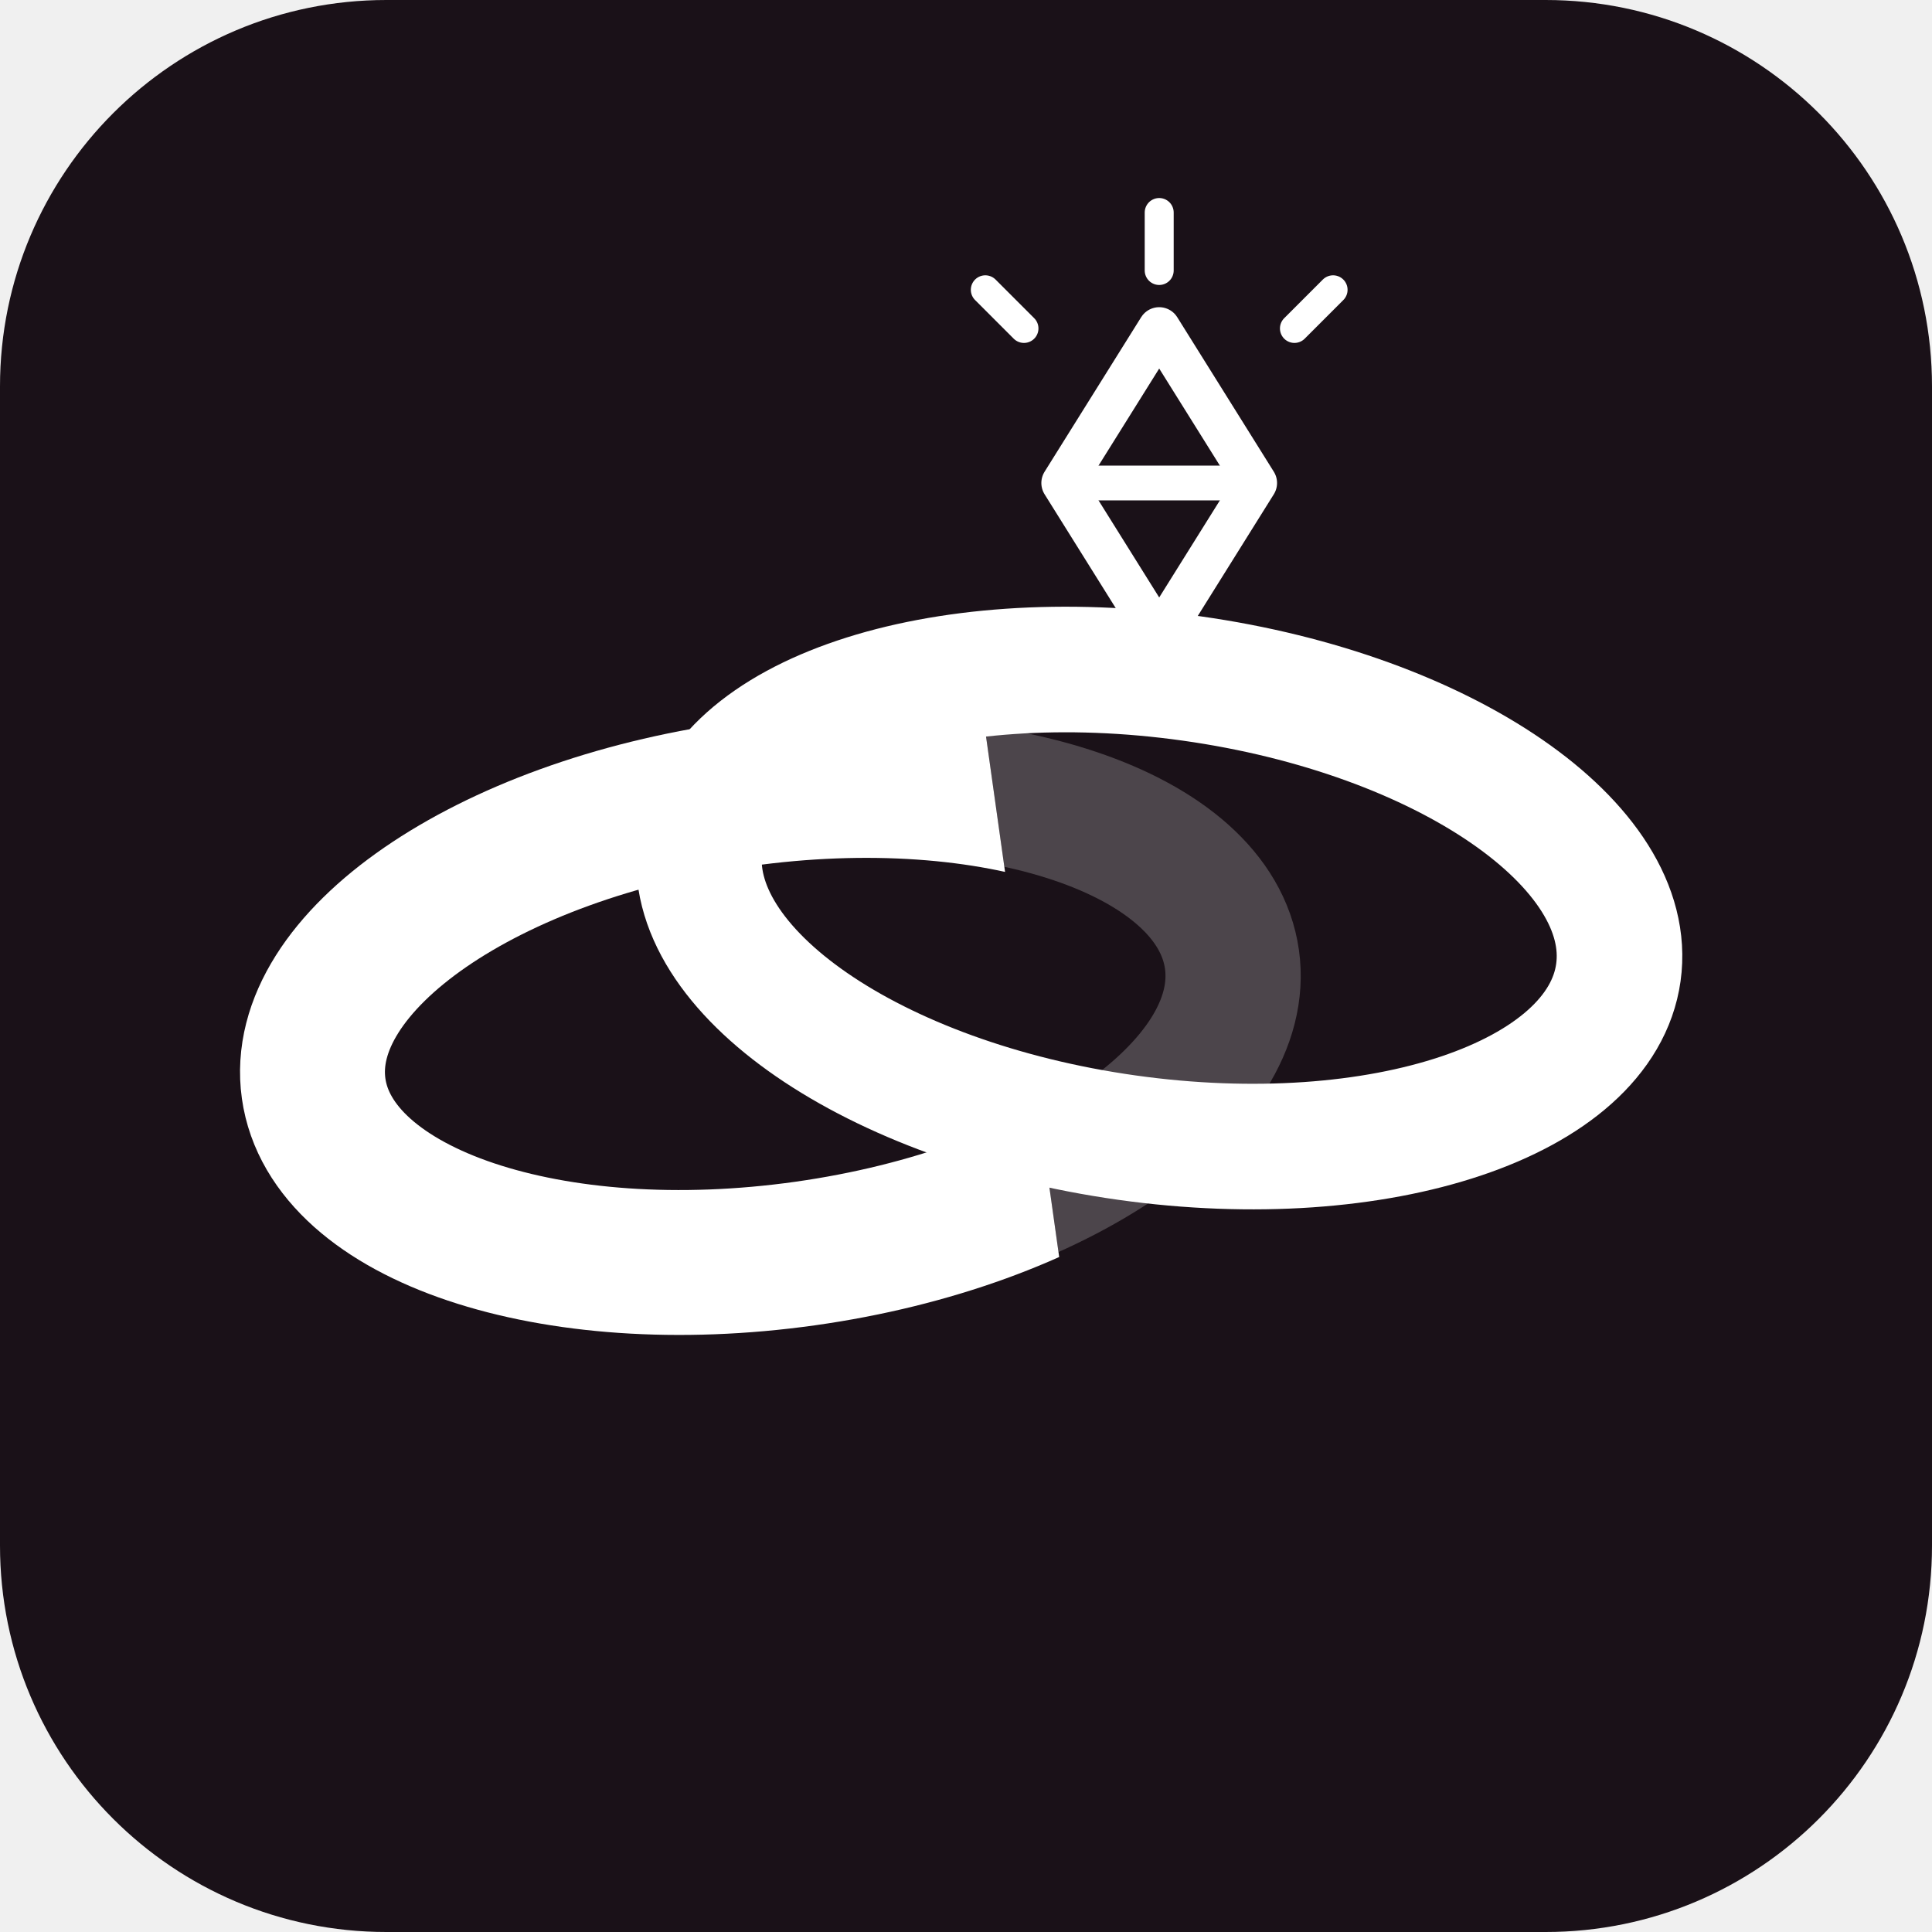
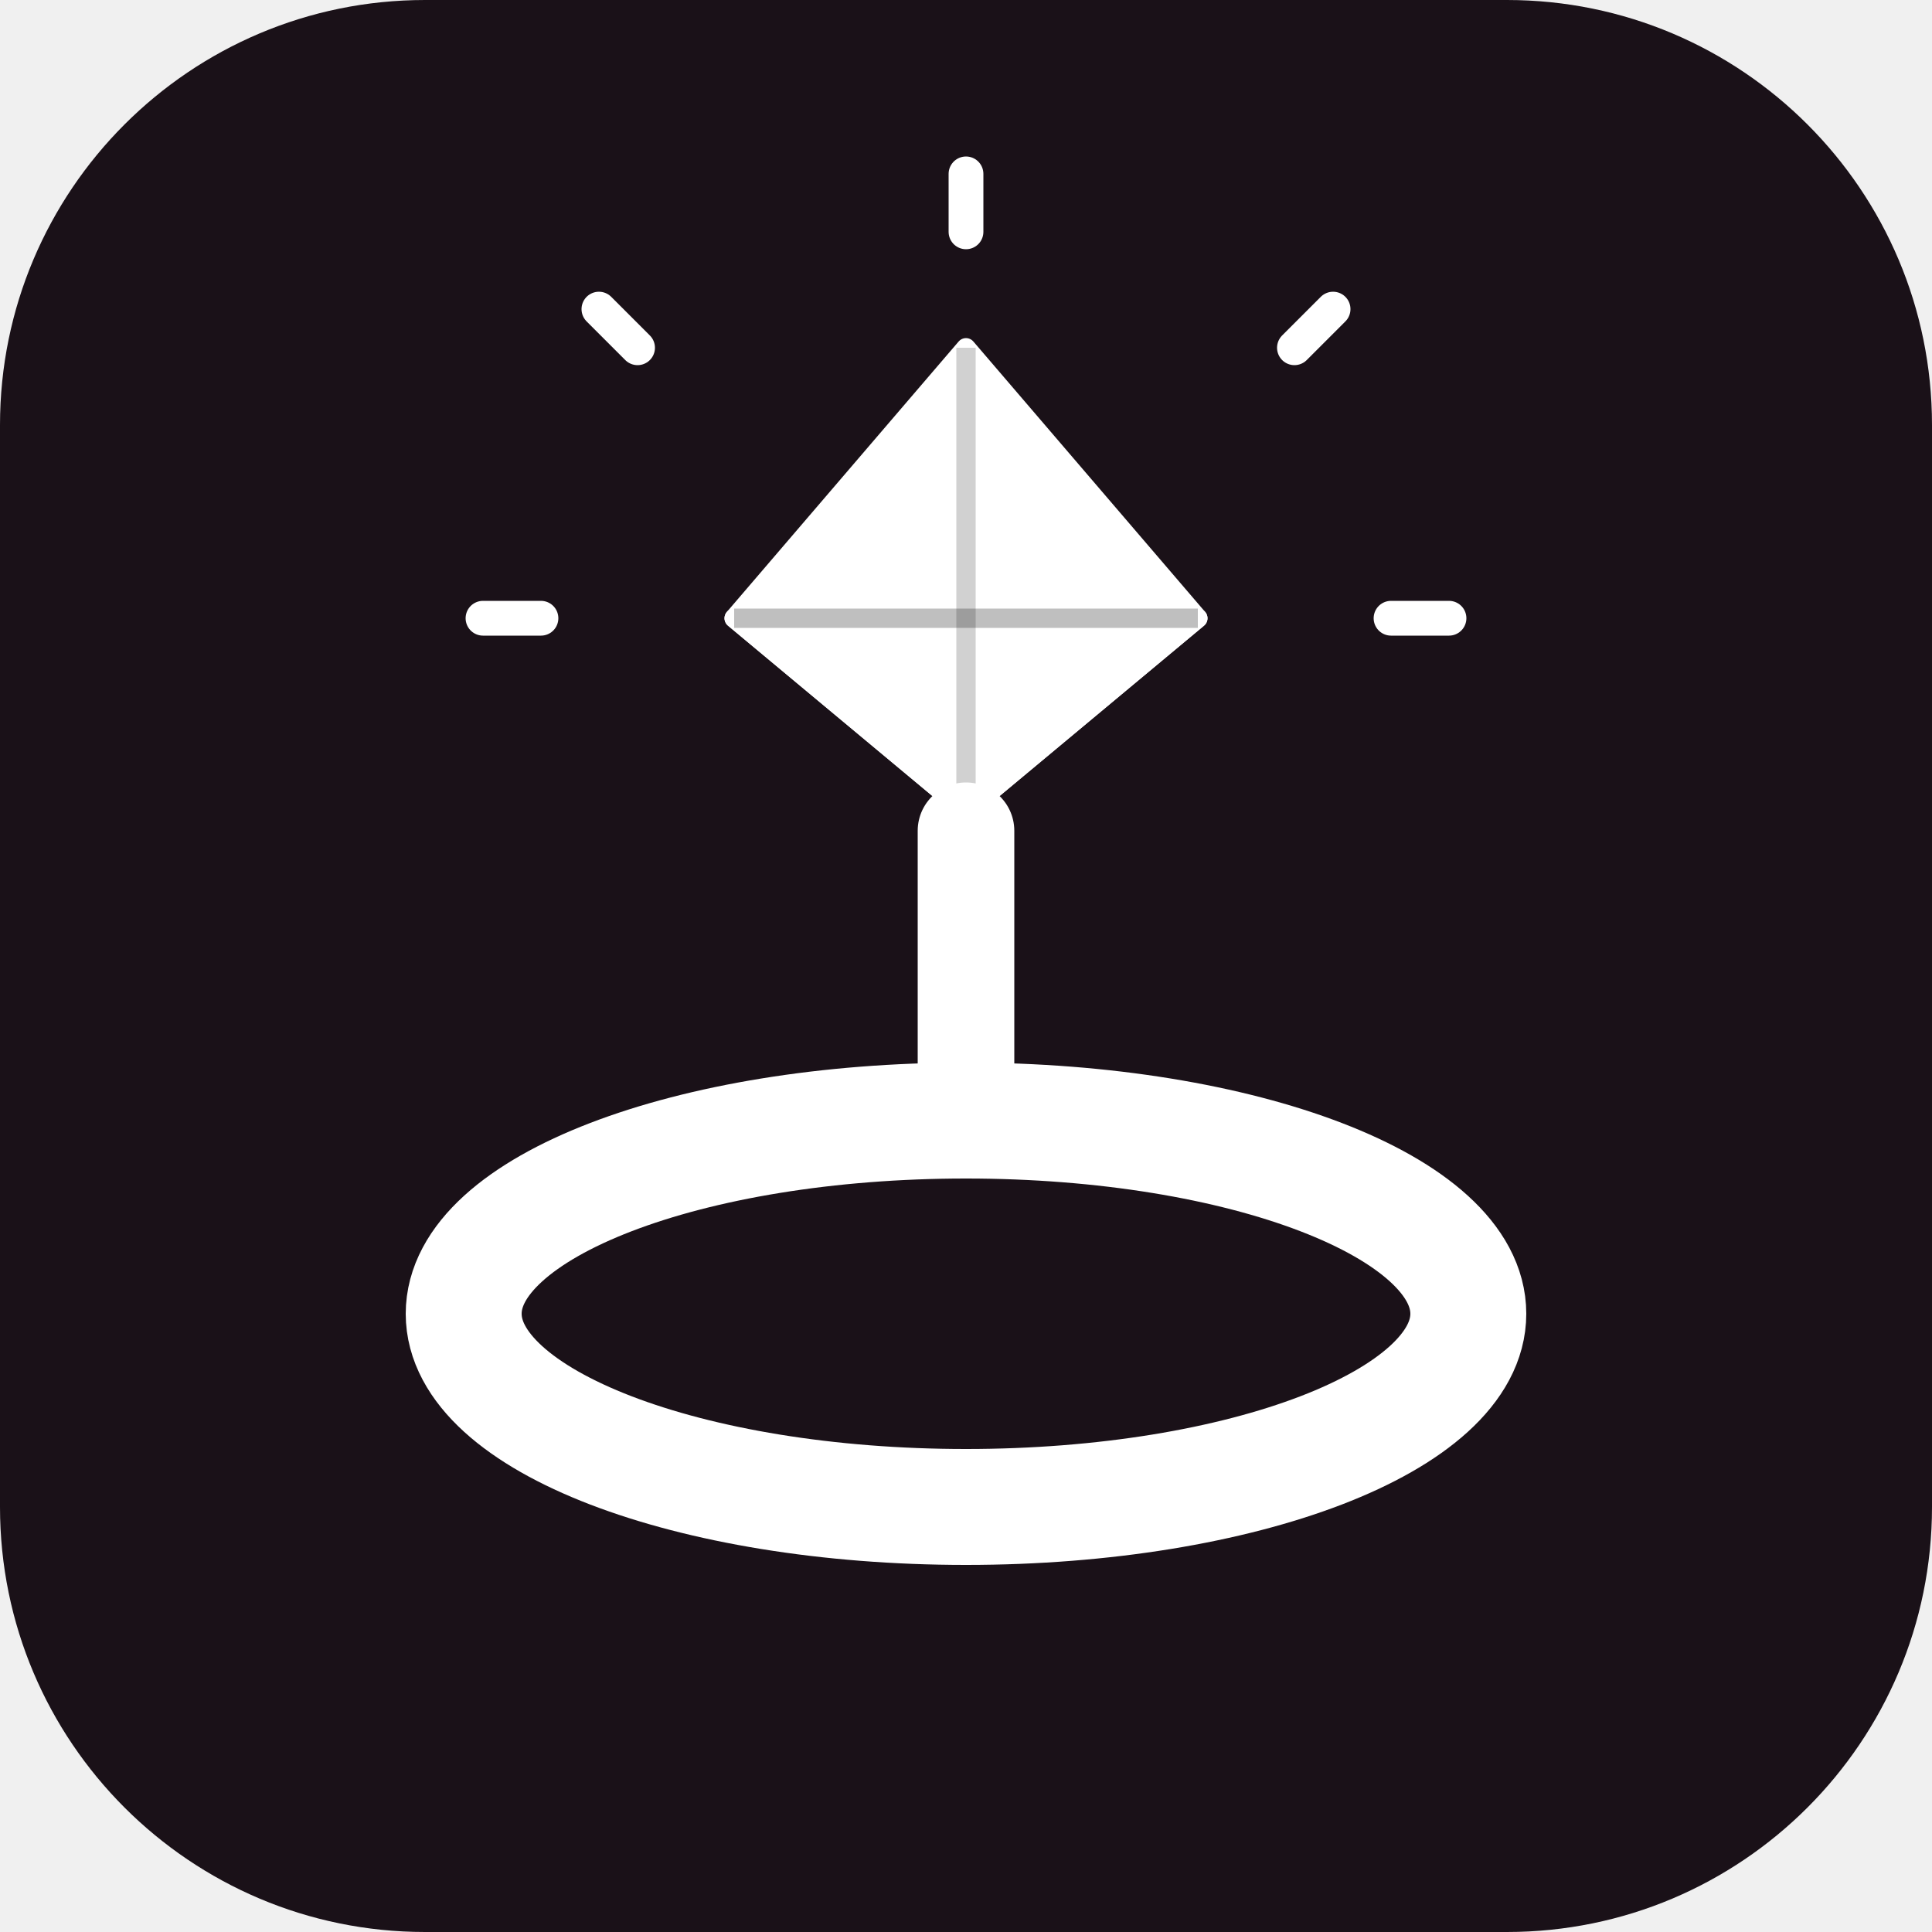
<svg xmlns="http://www.w3.org/2000/svg" viewBox="0 0 100 100">
-   <rect width="100" height="100" rx="20" fill="#1a1118" />
-   <defs>
-     <clipPath id="lf">
-       <rect x="0" y="0" width="53" height="100" />
-     </clipPath>
-     <clipPath id="lb">
-       <rect x="53" y="0" width="47" height="100" />
-     </clipPath>
-   </defs>
-   <ellipse cx="40" cy="53" rx="24" ry="12" stroke="rgba(255,255,255,0.22)" stroke-width="7" fill="none" transform="rotate(-8 40 53)" clip-path="url(#lb)" />
-   <ellipse cx="60" cy="47" rx="24" ry="12" stroke="white" stroke-width="6.5" fill="none" transform="rotate(8 60 47)" />
-   <polygon points="60,17 65,25 60,33 55,25" stroke="white" stroke-width="2.2" fill="none" stroke-linejoin="round" />
-   <line x1="55" y1="25" x2="65" y2="25" stroke="white" stroke-width="1.8" />
-   <line x1="60" y1="14" x2="60" y2="11" stroke="white" stroke-width="1.5" stroke-linecap="round" />
-   <line x1="67" y1="17" x2="69" y2="15" stroke="white" stroke-width="1.5" stroke-linecap="round" />
-   <line x1="53" y1="17" x2="51" y2="15" stroke="white" stroke-width="1.5" stroke-linecap="round" />
-   <ellipse cx="40" cy="53" rx="24" ry="12" stroke="white" stroke-width="7.5" fill="none" transform="rotate(-8 40 53)" clip-path="url(#lf)" />
+   <rect width="100" height="100" rx="22" fill="#1a1118" />
+   <ellipse cx="50" cy="68" rx="26" ry="10" stroke="white" stroke-width="6" fill="none" />
+   <polygon points="50,18 62,32 50,42 38,32" fill="white" stroke="white" stroke-width="1" stroke-linejoin="round" />
+   <polygon points="38,32 50,42 62,32" fill="rgba(255,255,255,0.55)" stroke="white" stroke-width="1" stroke-linejoin="round" />
+   <line x1="38" y1="32" x2="62" y2="32" stroke="rgba(0,0,0,0.25)" stroke-width="1" />
+   <line x1="50" y1="18" x2="50" y2="42" stroke="rgba(0,0,0,0.18)" stroke-width="1" />
+   <line x1="50" y1="43" x2="50" y2="58" stroke="white" stroke-width="5" stroke-linecap="round" />
+   <line x1="50" y1="12" x2="50" y2="9" stroke="white" stroke-width="1.8" stroke-linecap="round" />
+   <line x1="67" y1="18" x2="69" y2="16" stroke="white" stroke-width="1.8" stroke-linecap="round" />
+   <line x1="33" y1="18" x2="31" y2="16" stroke="white" stroke-width="1.8" stroke-linecap="round" />
+   <line x1="72" y1="32" x2="75" y2="32" stroke="white" stroke-width="1.8" stroke-linecap="round" />
+   <line x1="28" y1="32" x2="25" y2="32" stroke="white" stroke-width="1.8" stroke-linecap="round" />
</svg>
